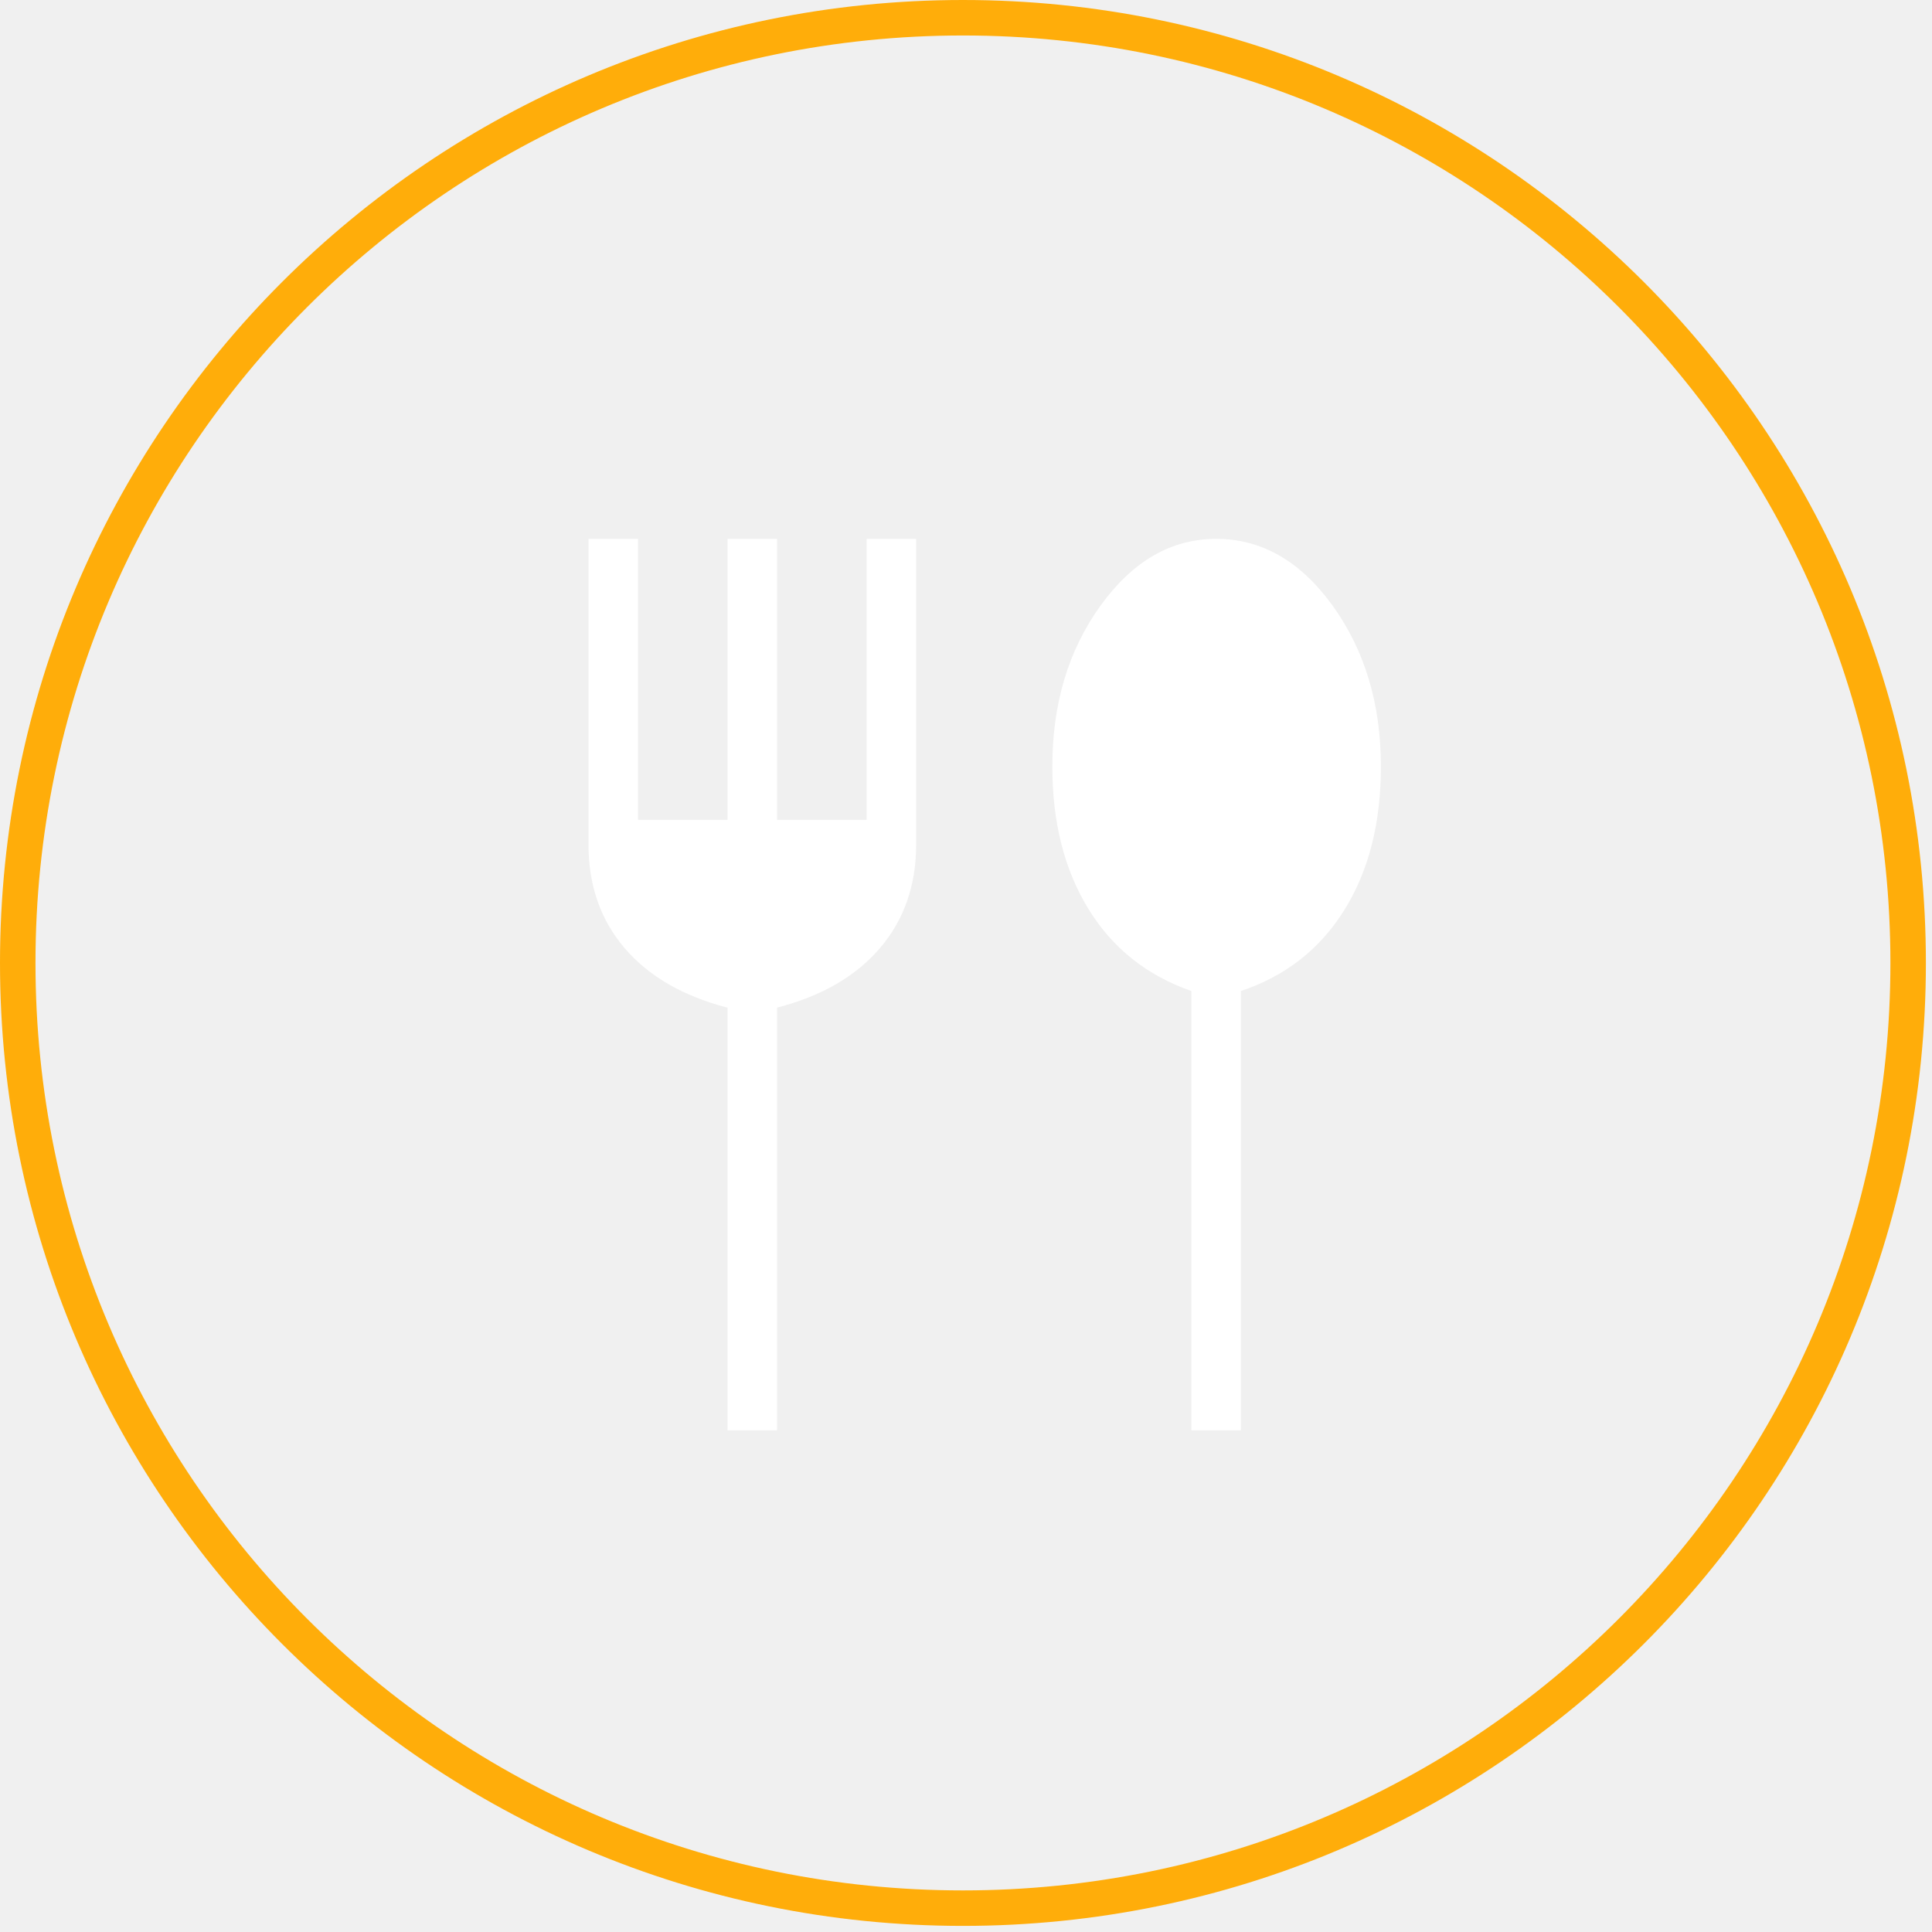
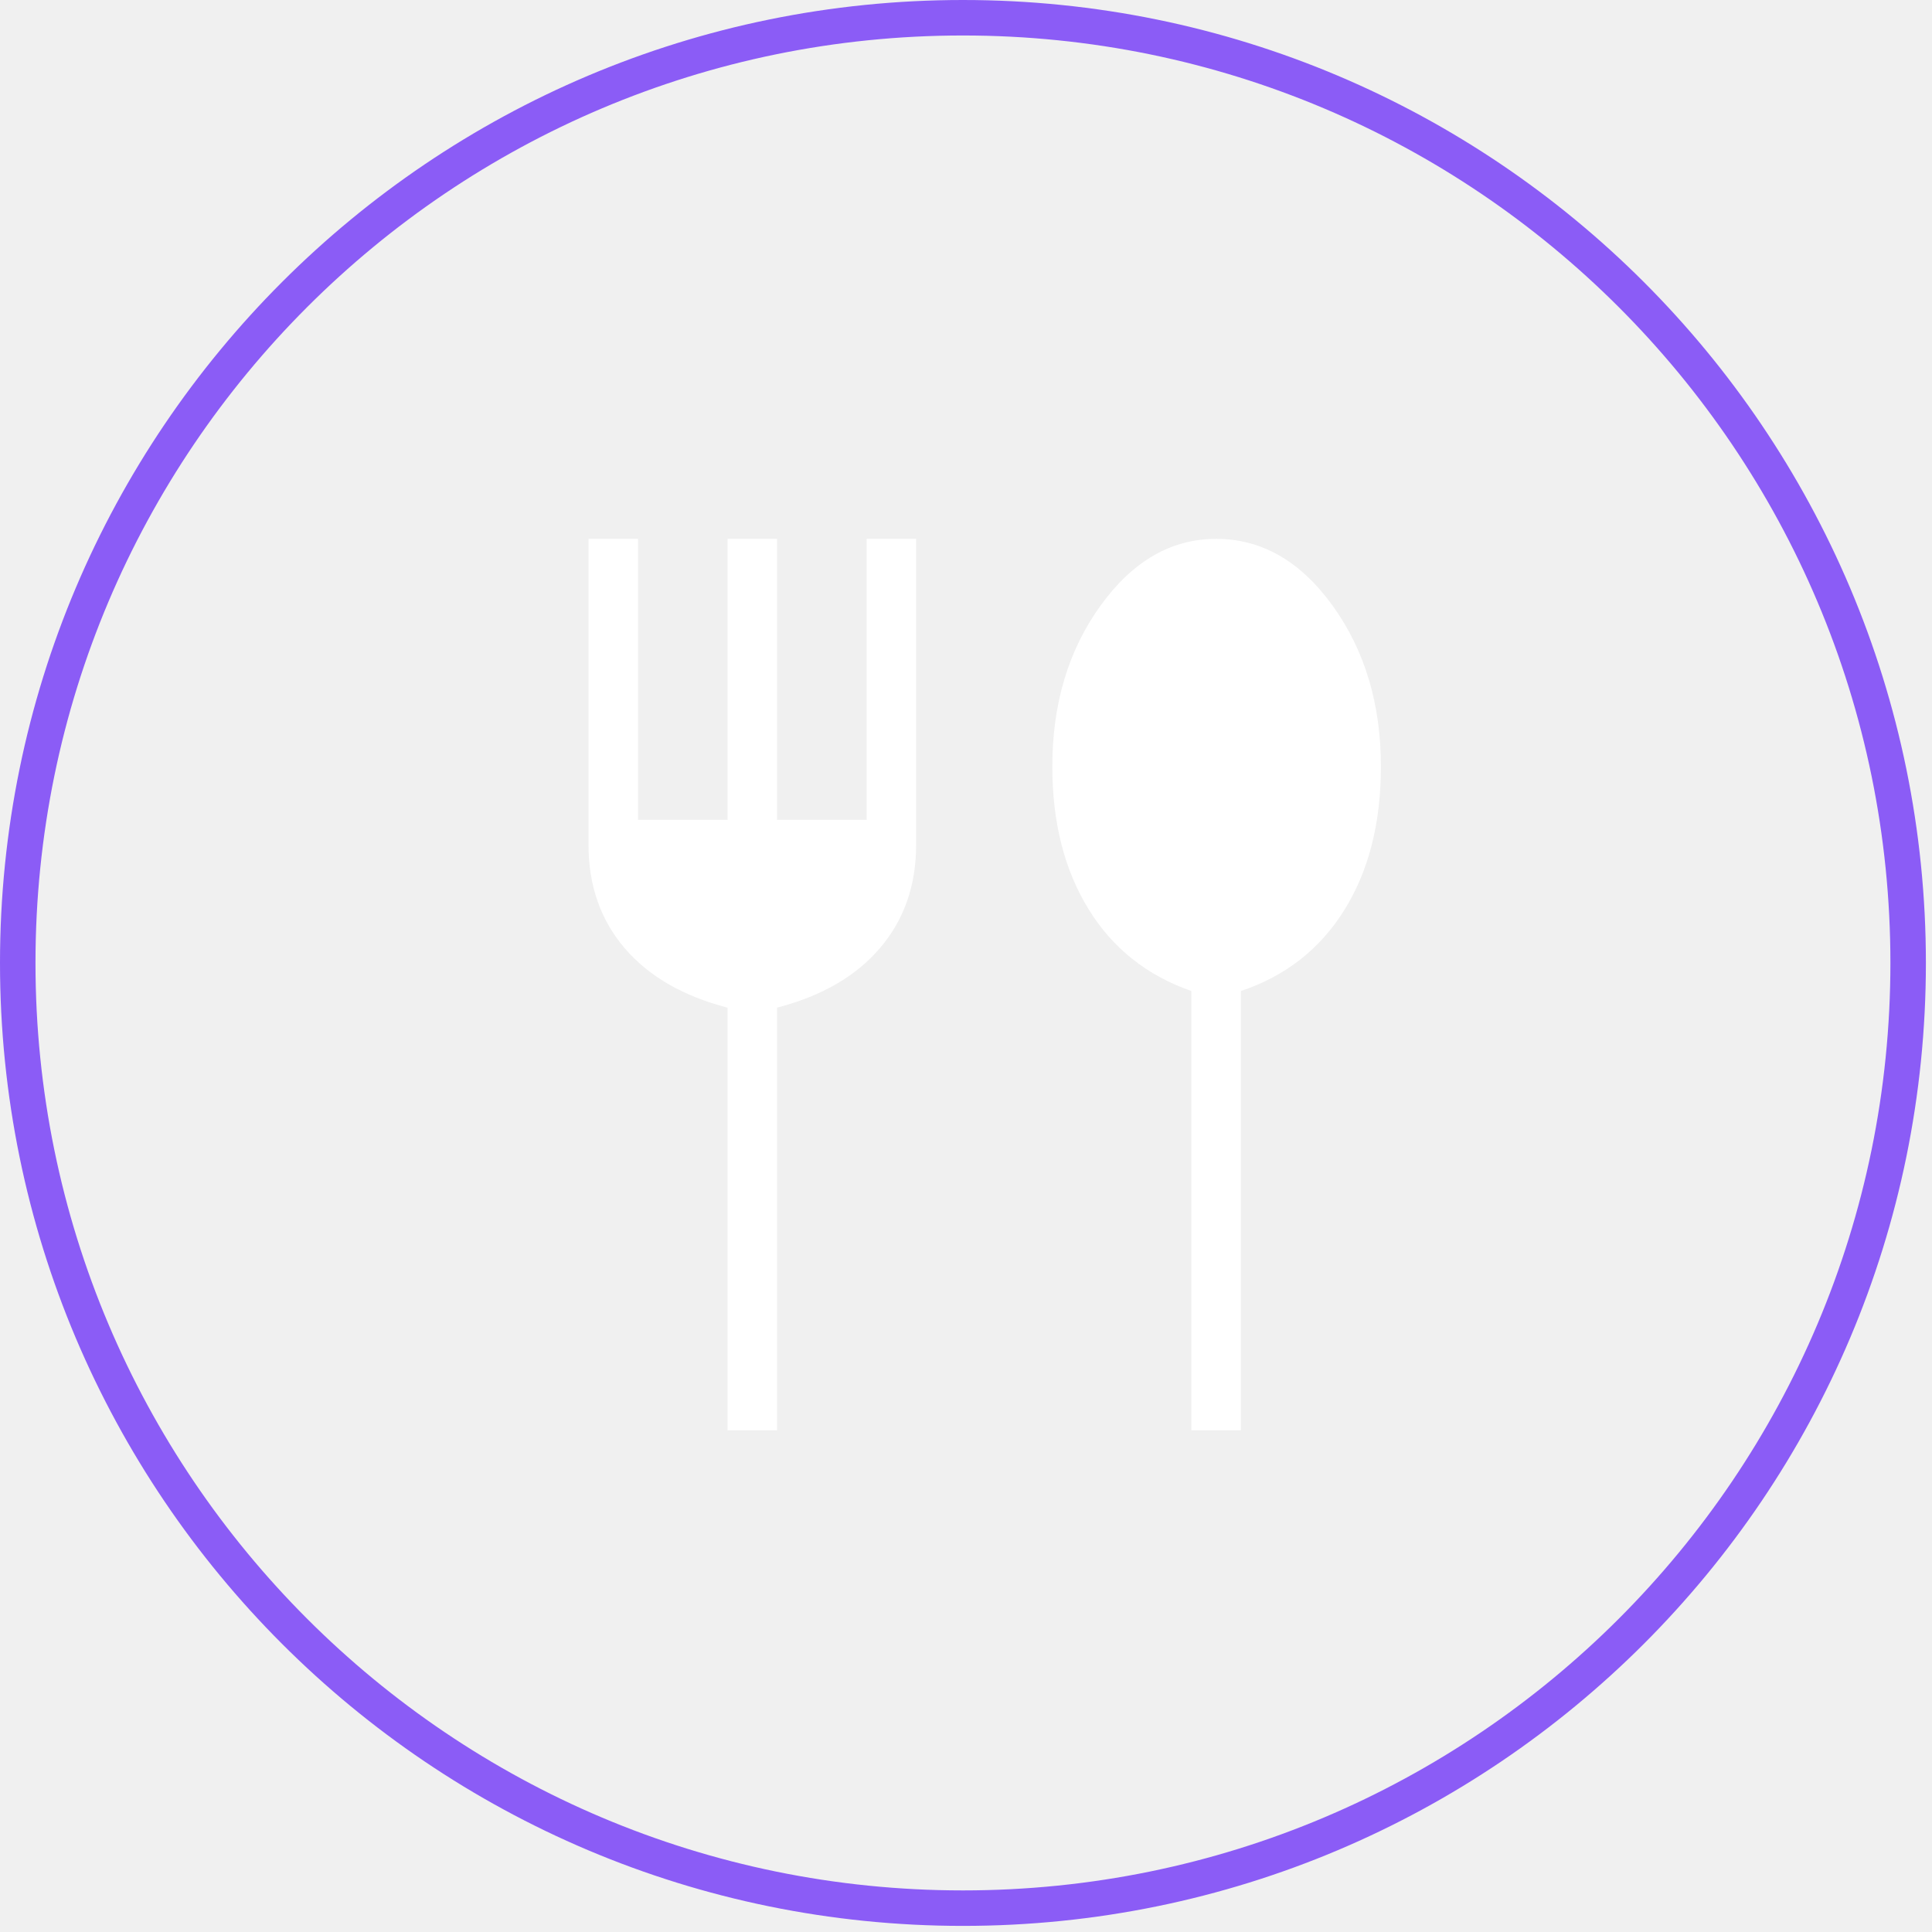
<svg xmlns="http://www.w3.org/2000/svg" width="93" height="93" viewBox="0 0 93 93" fill="none">
-   <rect x="0.854" y="0.854" width="90.998" height="90.998" rx="45.499" stroke="#ffad0a" stroke-width="1.708" />
+   <rect x="0.854" y="0.854" width="90.998" height="90.998" rx="45.499" stroke="#8B5CF6" stroke-width="1.708" />
  <path d="M35.022 68.851V48.506C32.877 47.95 31.224 46.993 30.064 45.636C28.907 44.279 28.328 42.618 28.328 40.656V25.939H30.712V39.464H35.022V25.939H37.406V39.464H41.717V25.939H44.1V40.656C44.1 42.618 43.52 44.279 42.36 45.636C41.203 46.992 39.552 47.947 37.406 48.504V68.851H35.022ZM57.348 68.851V47.703C55.203 46.956 53.55 45.639 52.392 43.752C51.233 41.866 50.655 39.579 50.656 36.891C50.656 33.875 51.43 31.295 52.976 29.153C54.522 27.011 56.377 25.939 58.54 25.939C60.733 25.939 62.604 27.013 64.152 29.16C65.698 31.307 66.472 33.889 66.472 36.906C66.472 39.623 65.885 41.923 64.712 43.805C63.538 45.688 61.878 46.987 59.732 47.703V68.851H57.348Z" fill="white" />
</svg>
